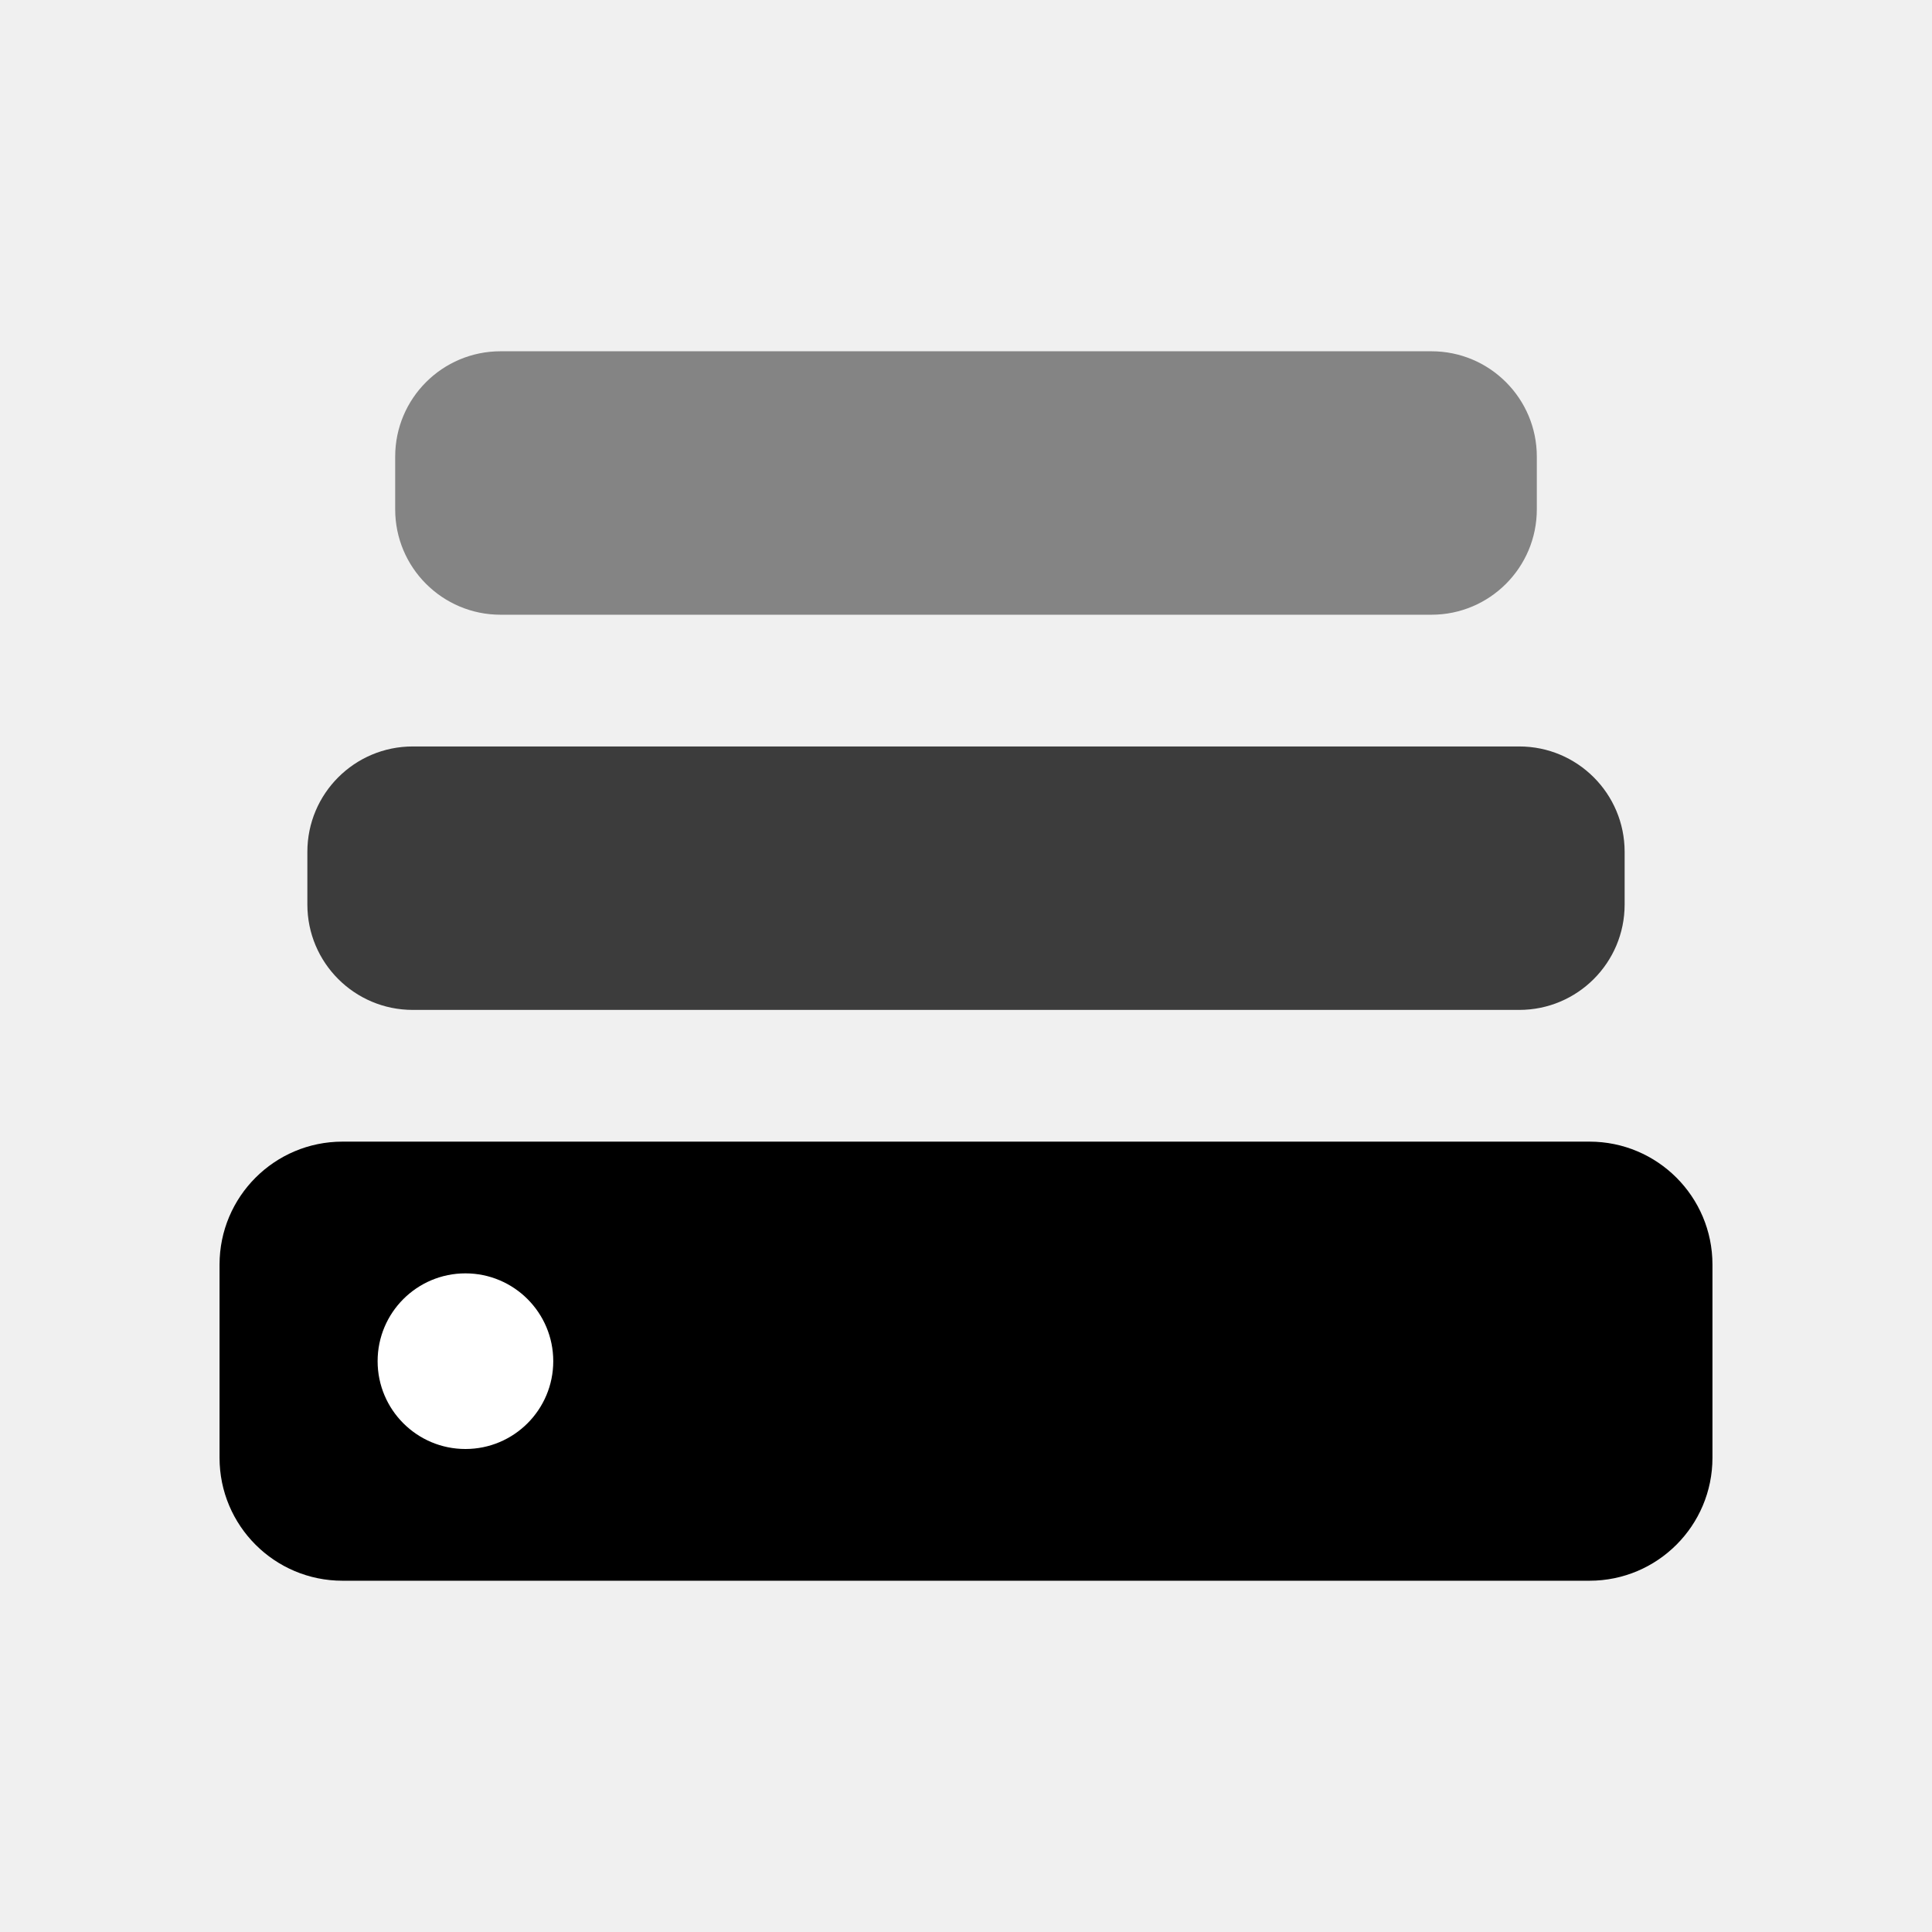
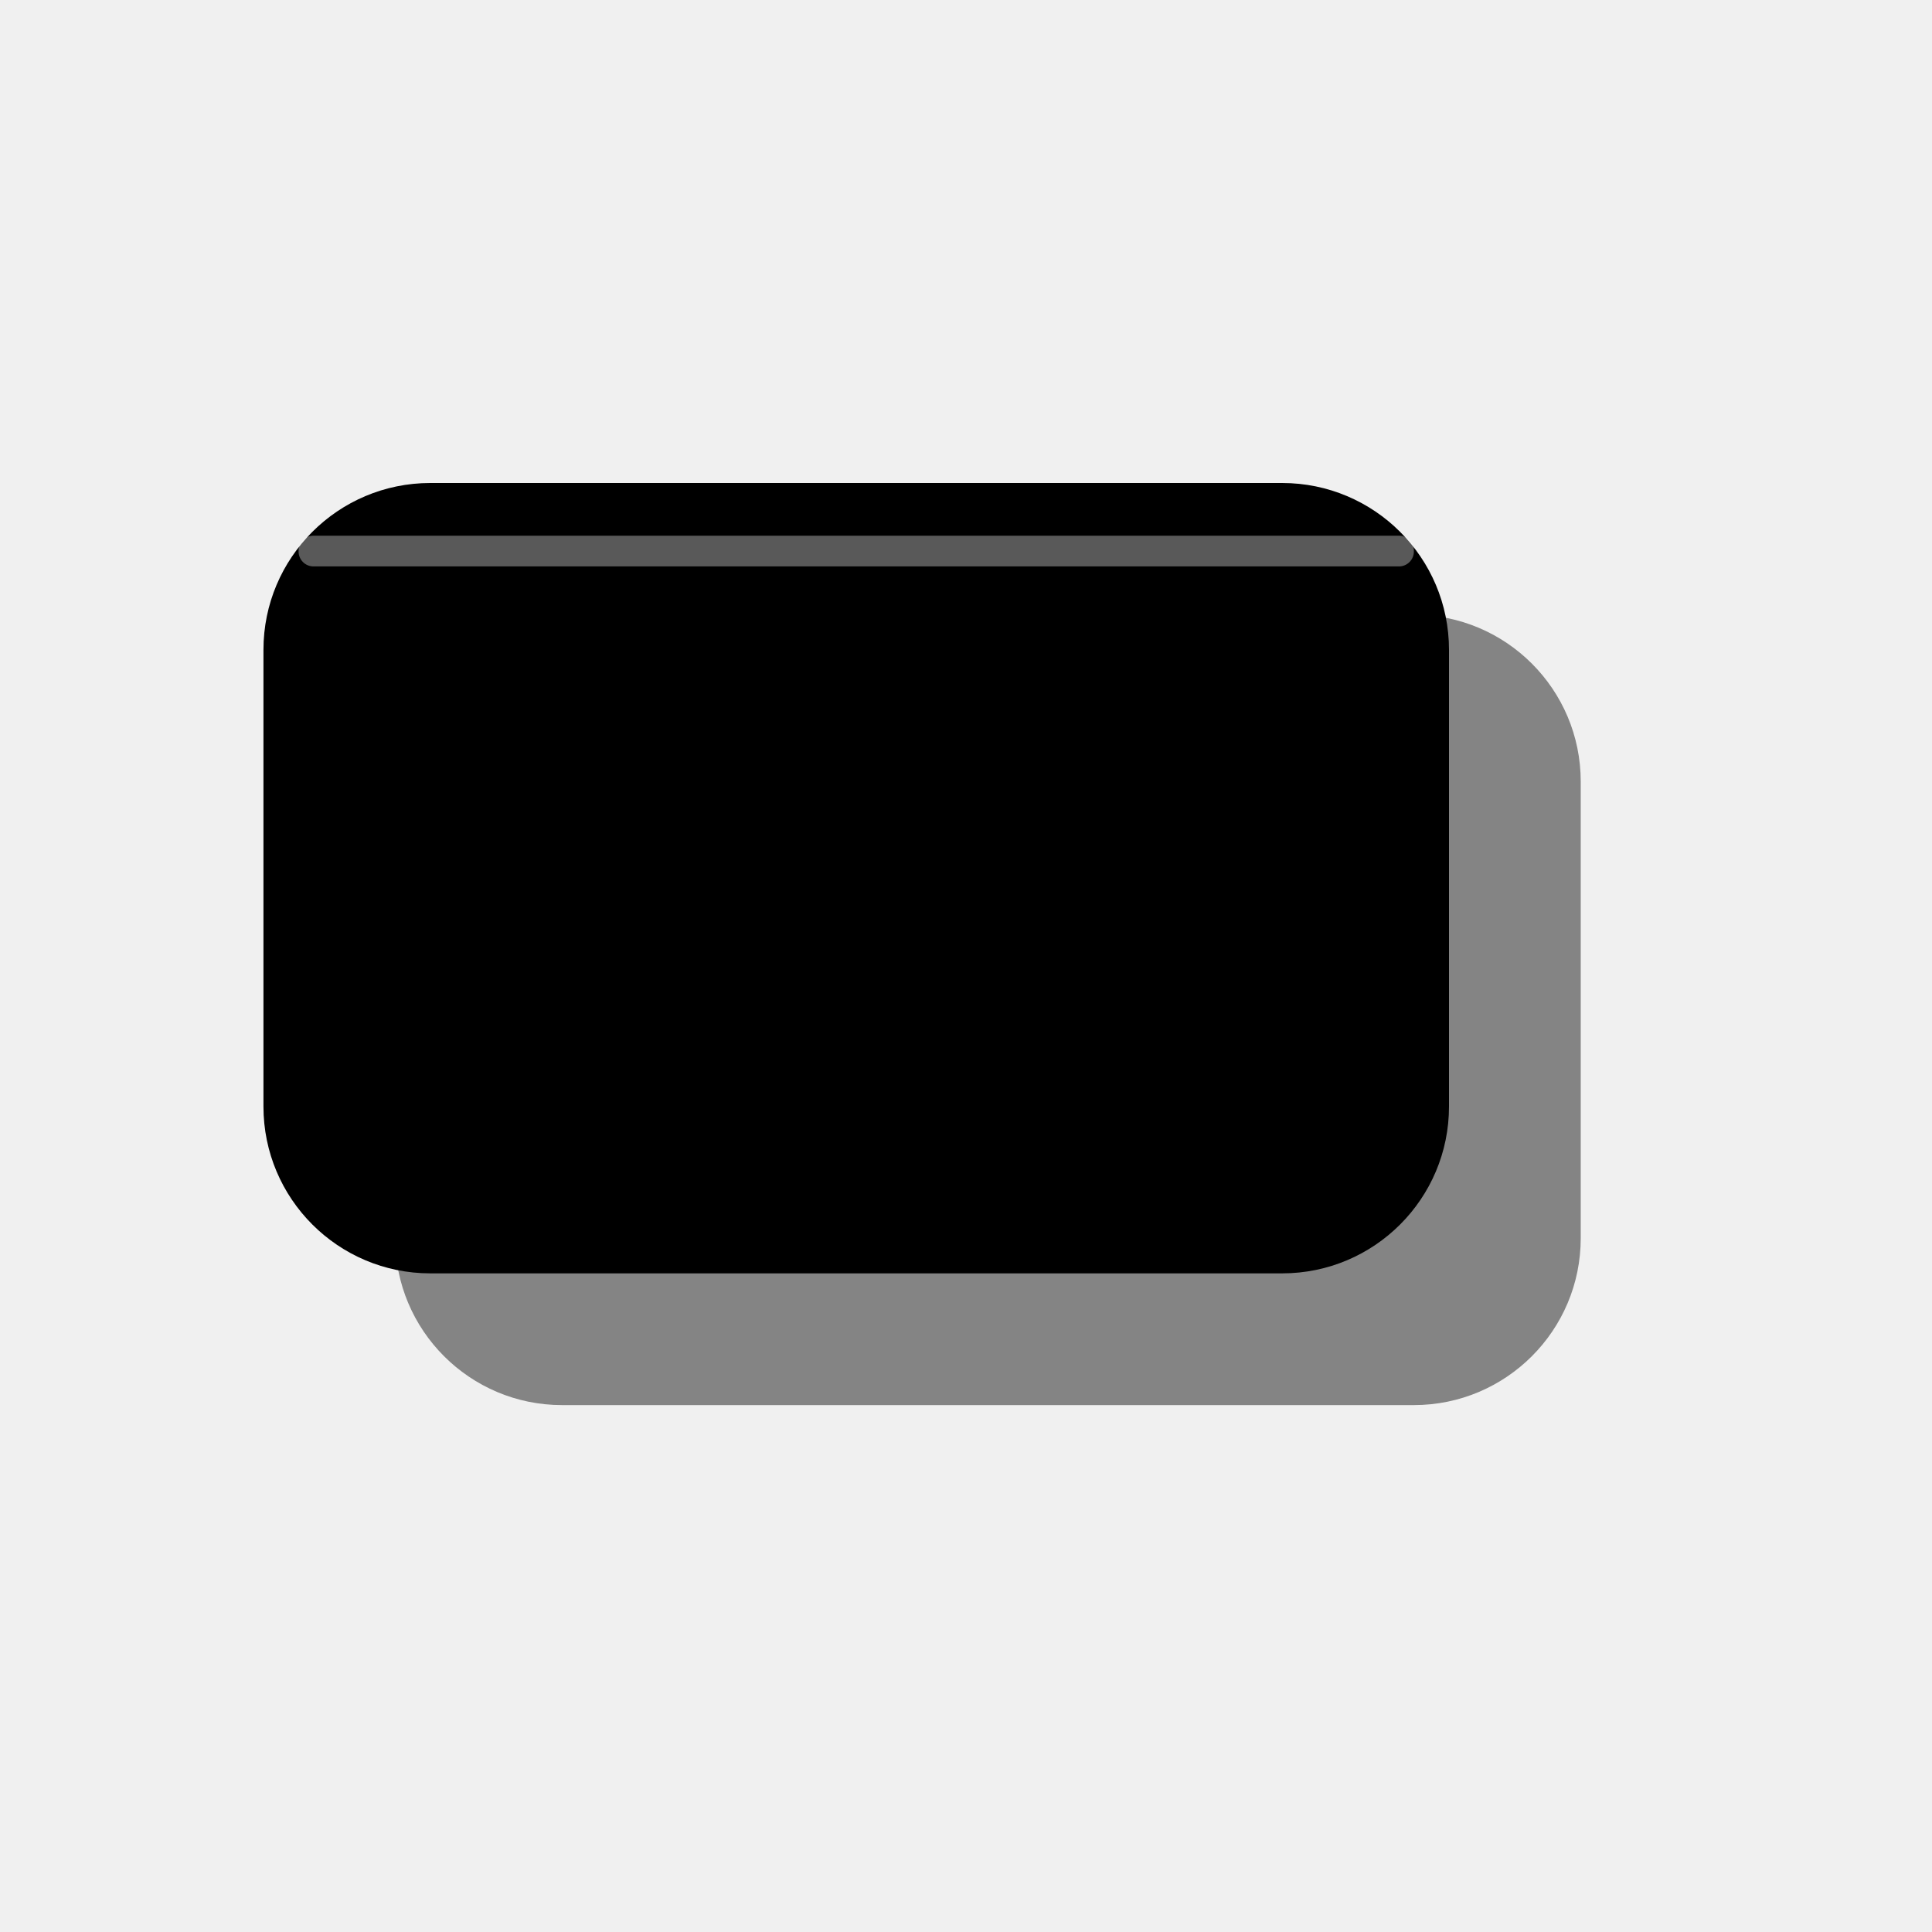
<svg xmlns="http://www.w3.org/2000/svg" viewBox="0 0 22 22" width="22" height="22">
  <g fill="#000000">
-     <rect x="4.5" y="4" width="13" height="3" rx="1.2" opacity="0.45" />
-     <rect x="3.5" y="8.5" width="15" height="3" rx="1.2" opacity="0.75" />
-     <rect x="2.5" y="13" width="17" height="5" rx="1.4" />
-     <circle cx="5.3" cy="15.5" r="1" fill="#ffffff" />
+     <rect x="4.5" y="7" width="13.5" height="9" rx="1.9" ry="1.9" opacity="0.45" />
+     <rect x="3" y="5.5" width="13.5" height="9" rx="1.9" ry="1.9" />
+     <rect x="3.4" y="6.1" width="12.7" height="0.35" rx="0.17" fill="#FFFFFF" opacity="0.35" />
  </g>
</svg>
